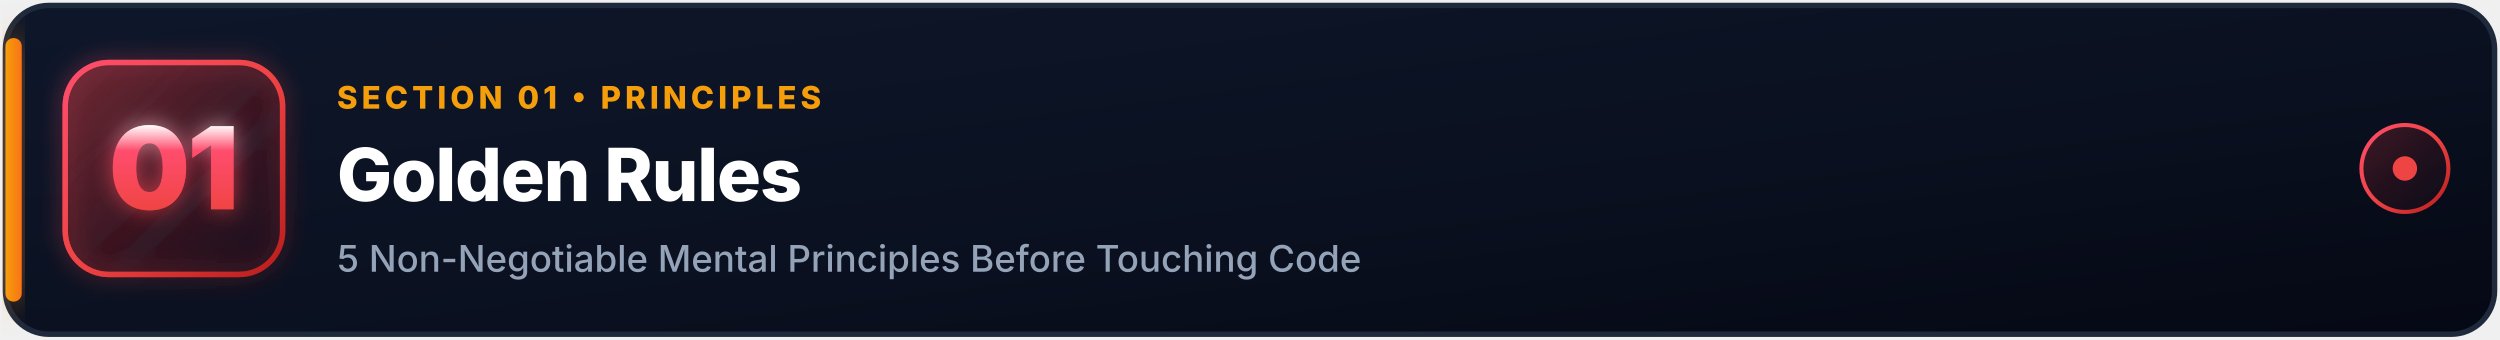
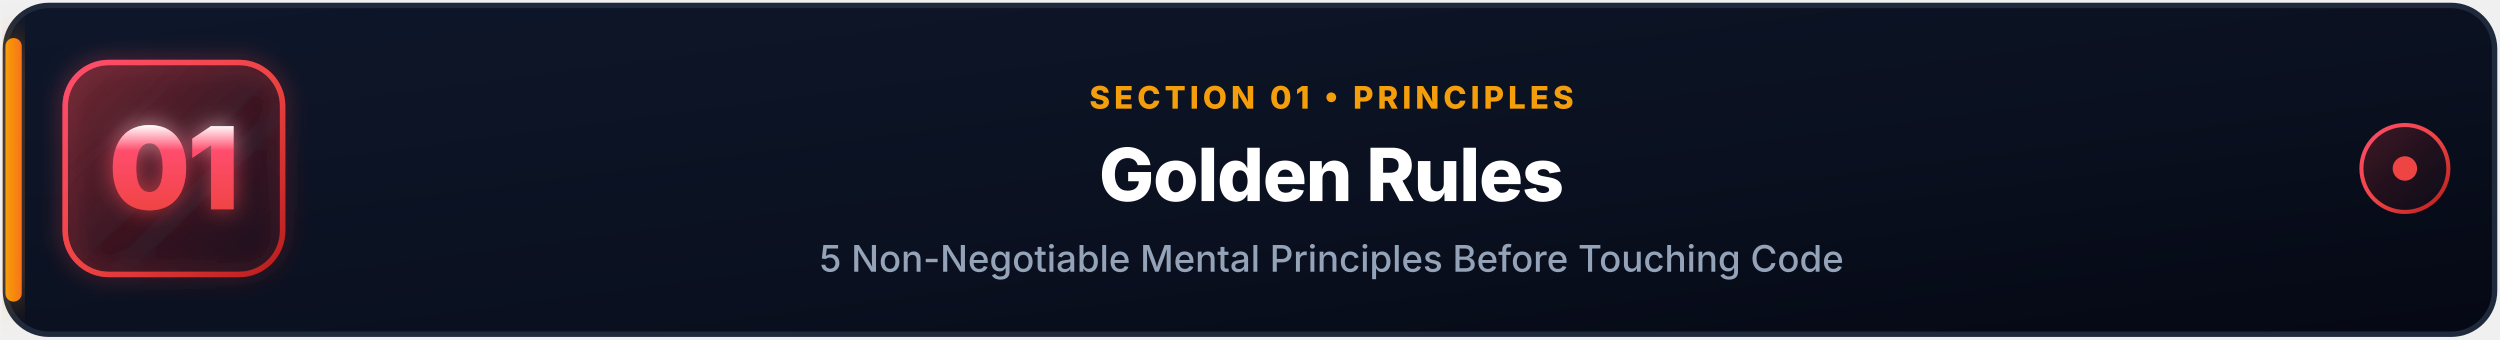
<svg xmlns="http://www.w3.org/2000/svg" viewBox="0 0 920 125" width="100%" height="125" fill="none">
  <defs>
    <linearGradient id="hGrad_header_01" x1="0%" y1="0%" x2="100%" y2="0%">
      <stop offset="0%" stop-color="#f59e0b" />
      <stop offset="100%" stop-color="#f97316" />
    </linearGradient>
    <linearGradient id="hBg_header_01" x1="0%" y1="0%" x2="100%" y2="100%">
      <stop offset="0%" stop-color="#0e172a" />
      <stop offset="60%" stop-color="#0a101f" />
      <stop offset="100%" stop-color="#050814" />
    </linearGradient>
    <linearGradient id="redBadgeBg_header_01" x1="0%" y1="0%" x2="100%" y2="100%">
      <stop offset="0%" stop-color="#ef4444" stop-opacity="0.24" />
      <stop offset="50%" stop-color="#dc2626" stop-opacity="0.12" />
      <stop offset="100%" stop-color="#991b1b" stop-opacity="0.05" />
    </linearGradient>
    <linearGradient id="redBorder_header_01" x1="0%" y1="0%" x2="100%" y2="100%">
      <stop offset="0%" stop-color="#ff4d6d" />
      <stop offset="50%" stop-color="#ef4444" />
      <stop offset="100%" stop-color="#b91c1c" />
    </linearGradient>
    <linearGradient id="redNumGrad_header_01" x1="0%" y1="0%" x2="0%" y2="100%">
      <stop offset="0%" stop-color="#ffffff" />
      <stop offset="30%" stop-color="#ff4d6d" />
      <stop offset="100%" stop-color="#ef4444" />
    </linearGradient>
    <filter id="redGlow_header_01" x="-30%" y="-30%" width="160%" height="160%">
      <feGaussianBlur stdDeviation="4" result="blur" />
      <feComposite in="SourceGraphic" in2="blur" operator="over" />
    </filter>
    <filter id="hGlow_header_01" x="-20%" y="-30%" width="140%" height="160%">
      <feGaussianBlur stdDeviation="6" result="blur" />
      <feComposite in="SourceGraphic" in2="blur" operator="over" />
    </filter>
  </defs>
  <style>
    .topic-tag { font-family: system-ui, -apple-system, sans-serif; font-weight: 800; font-size: 11.5px; letter-spacing: 1.5px; fill: #f59e0b; }
    .topic-title { font-family: system-ui, -apple-system, sans-serif; font-weight: 800; font-size: 27px; fill: #ffffff; letter-spacing: -0.4px; }
    .topic-sub { font-family: system-ui, -apple-system, sans-serif; font-weight: 500; font-size: 13.5px; fill: #94a3b8; }
    .topic-num-2digit { font-family: system-ui, -apple-system, sans-serif; font-weight: 900; font-size: 42px; fill: url(#redNumGrad_header_01); letter-spacing: -1px; }
    .topic-num-word { font-family: system-ui, -apple-system, sans-serif; font-weight: 900; font-size: 20px; fill: url(#redNumGrad_header_01); letter-spacing: 1px; }
  </style>
  <rect x="2" y="2" width="916" height="121" rx="16" fill="url(#hBg_header_01)" stroke="#1e293b" stroke-width="2" />
  <rect x="2" y="14" width="6" height="97" rx="3" fill="url(#hGrad_header_01)" filter="url(#hGlow_header_01)" />
  <g transform="translate(24, 23)">
    <rect width="80" height="78" rx="16" fill="url(#redBadgeBg_header_01)" stroke="url(#redBorder_header_01)" stroke-width="2" filter="url(#redGlow_header_01)" opacity="0.6" />
    <rect width="80" height="78" rx="16" fill="url(#redBadgeBg_header_01)" stroke="url(#redBorder_header_01)" stroke-width="2" />
    <text x="40" y="54" text-anchor="middle" class="topic-num-2digit" fill="#ff1744" filter="url(#redGlow_header_01)" opacity="0.7">01</text>
    <text x="40" y="54" text-anchor="middle" class="topic-num-2digit">01</text>
  </g>
-   <g transform="translate(124, 20)">
-     <text x="0" y="20" class="topic-tag">SECTION 01 • PRINCIPLES</text>
-     <text x="0" y="54" class="topic-title">Golden Rules</text>
-     <text x="0" y="80" class="topic-sub">5 Non-Negotiable Mental Principles Before Touching Code</text>
+   <g transform="translate(490, 20)">
+     <text x="0" y="20" text-anchor="middle" class="topic-tag">SECTION 01 • PRINCIPLES</text>
+     <text x="0" y="54" text-anchor="middle" class="topic-title">Golden Rules</text>
+     <text x="0" y="80" text-anchor="middle" class="topic-sub">5 Non-Negotiable Mental Principles Before Touching Code</text>
  </g>
  <g transform="translate(885, 62)">
    <circle cx="0" cy="0" r="16" fill="url(#redBadgeBg_header_01)" stroke="url(#redBorder_header_01)" stroke-width="1.5" />
    <circle cx="0" cy="0" r="4.5" fill="#ef4444" />
  </g>
</svg>
